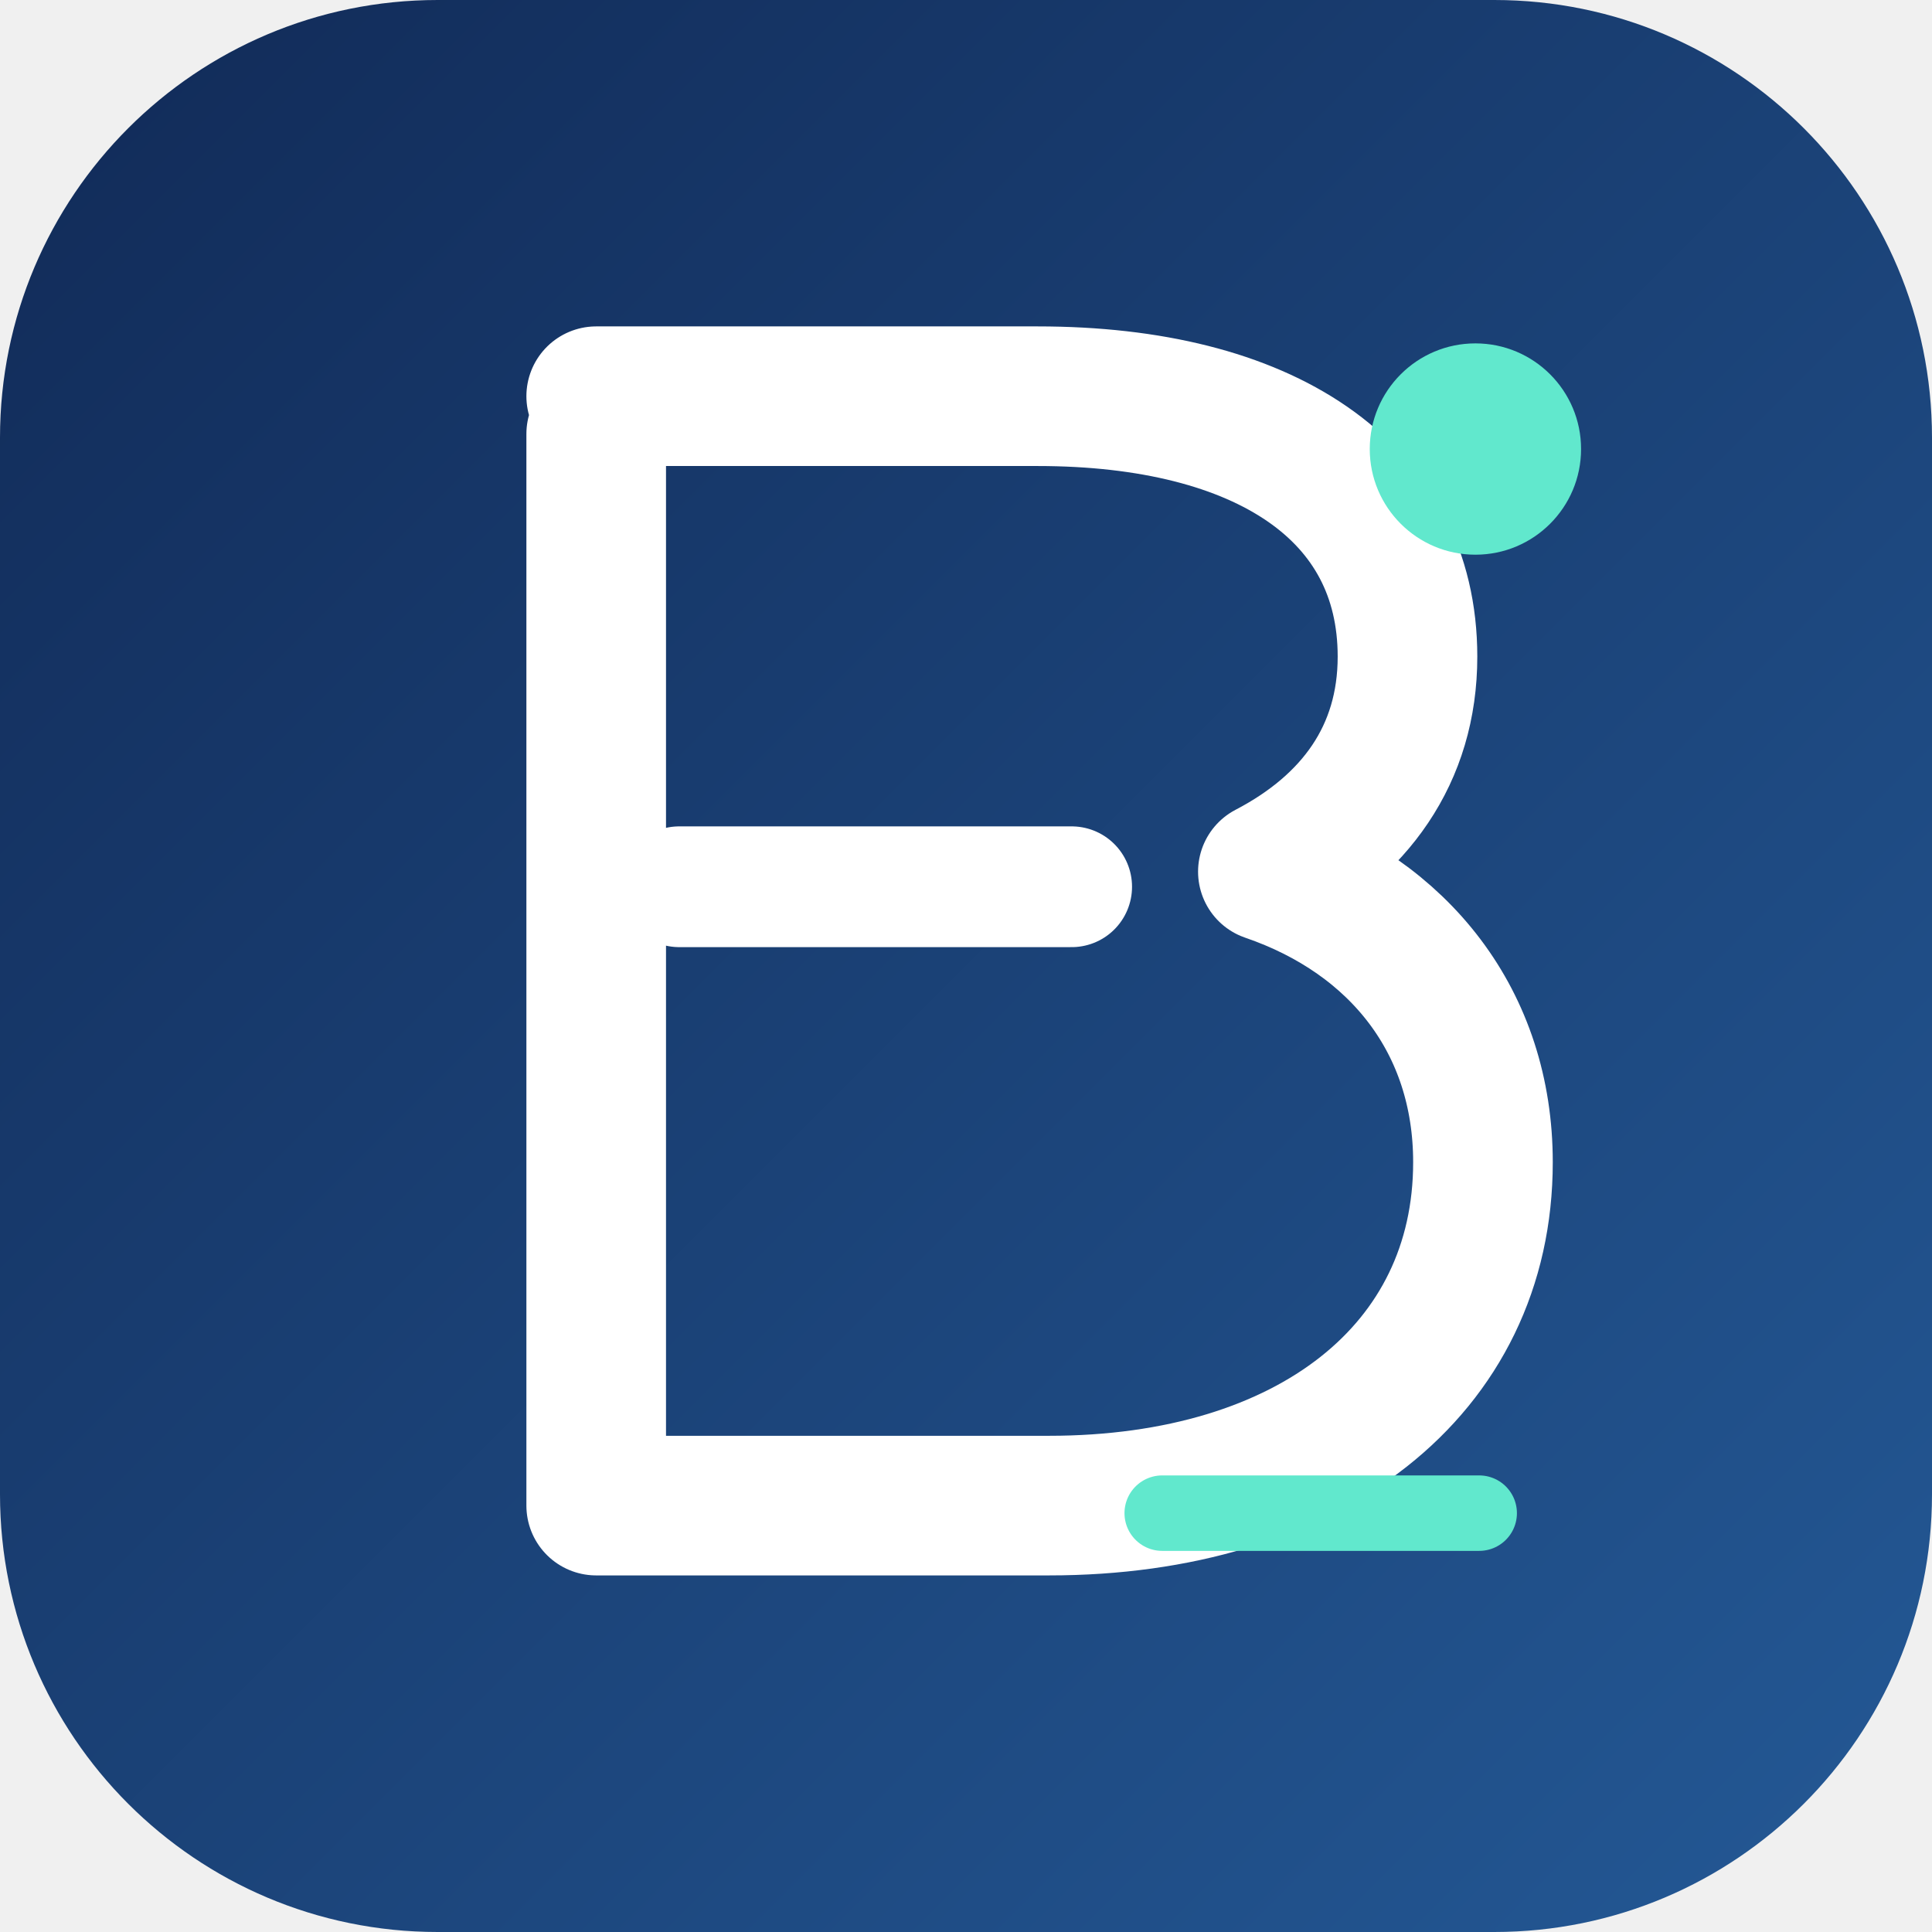
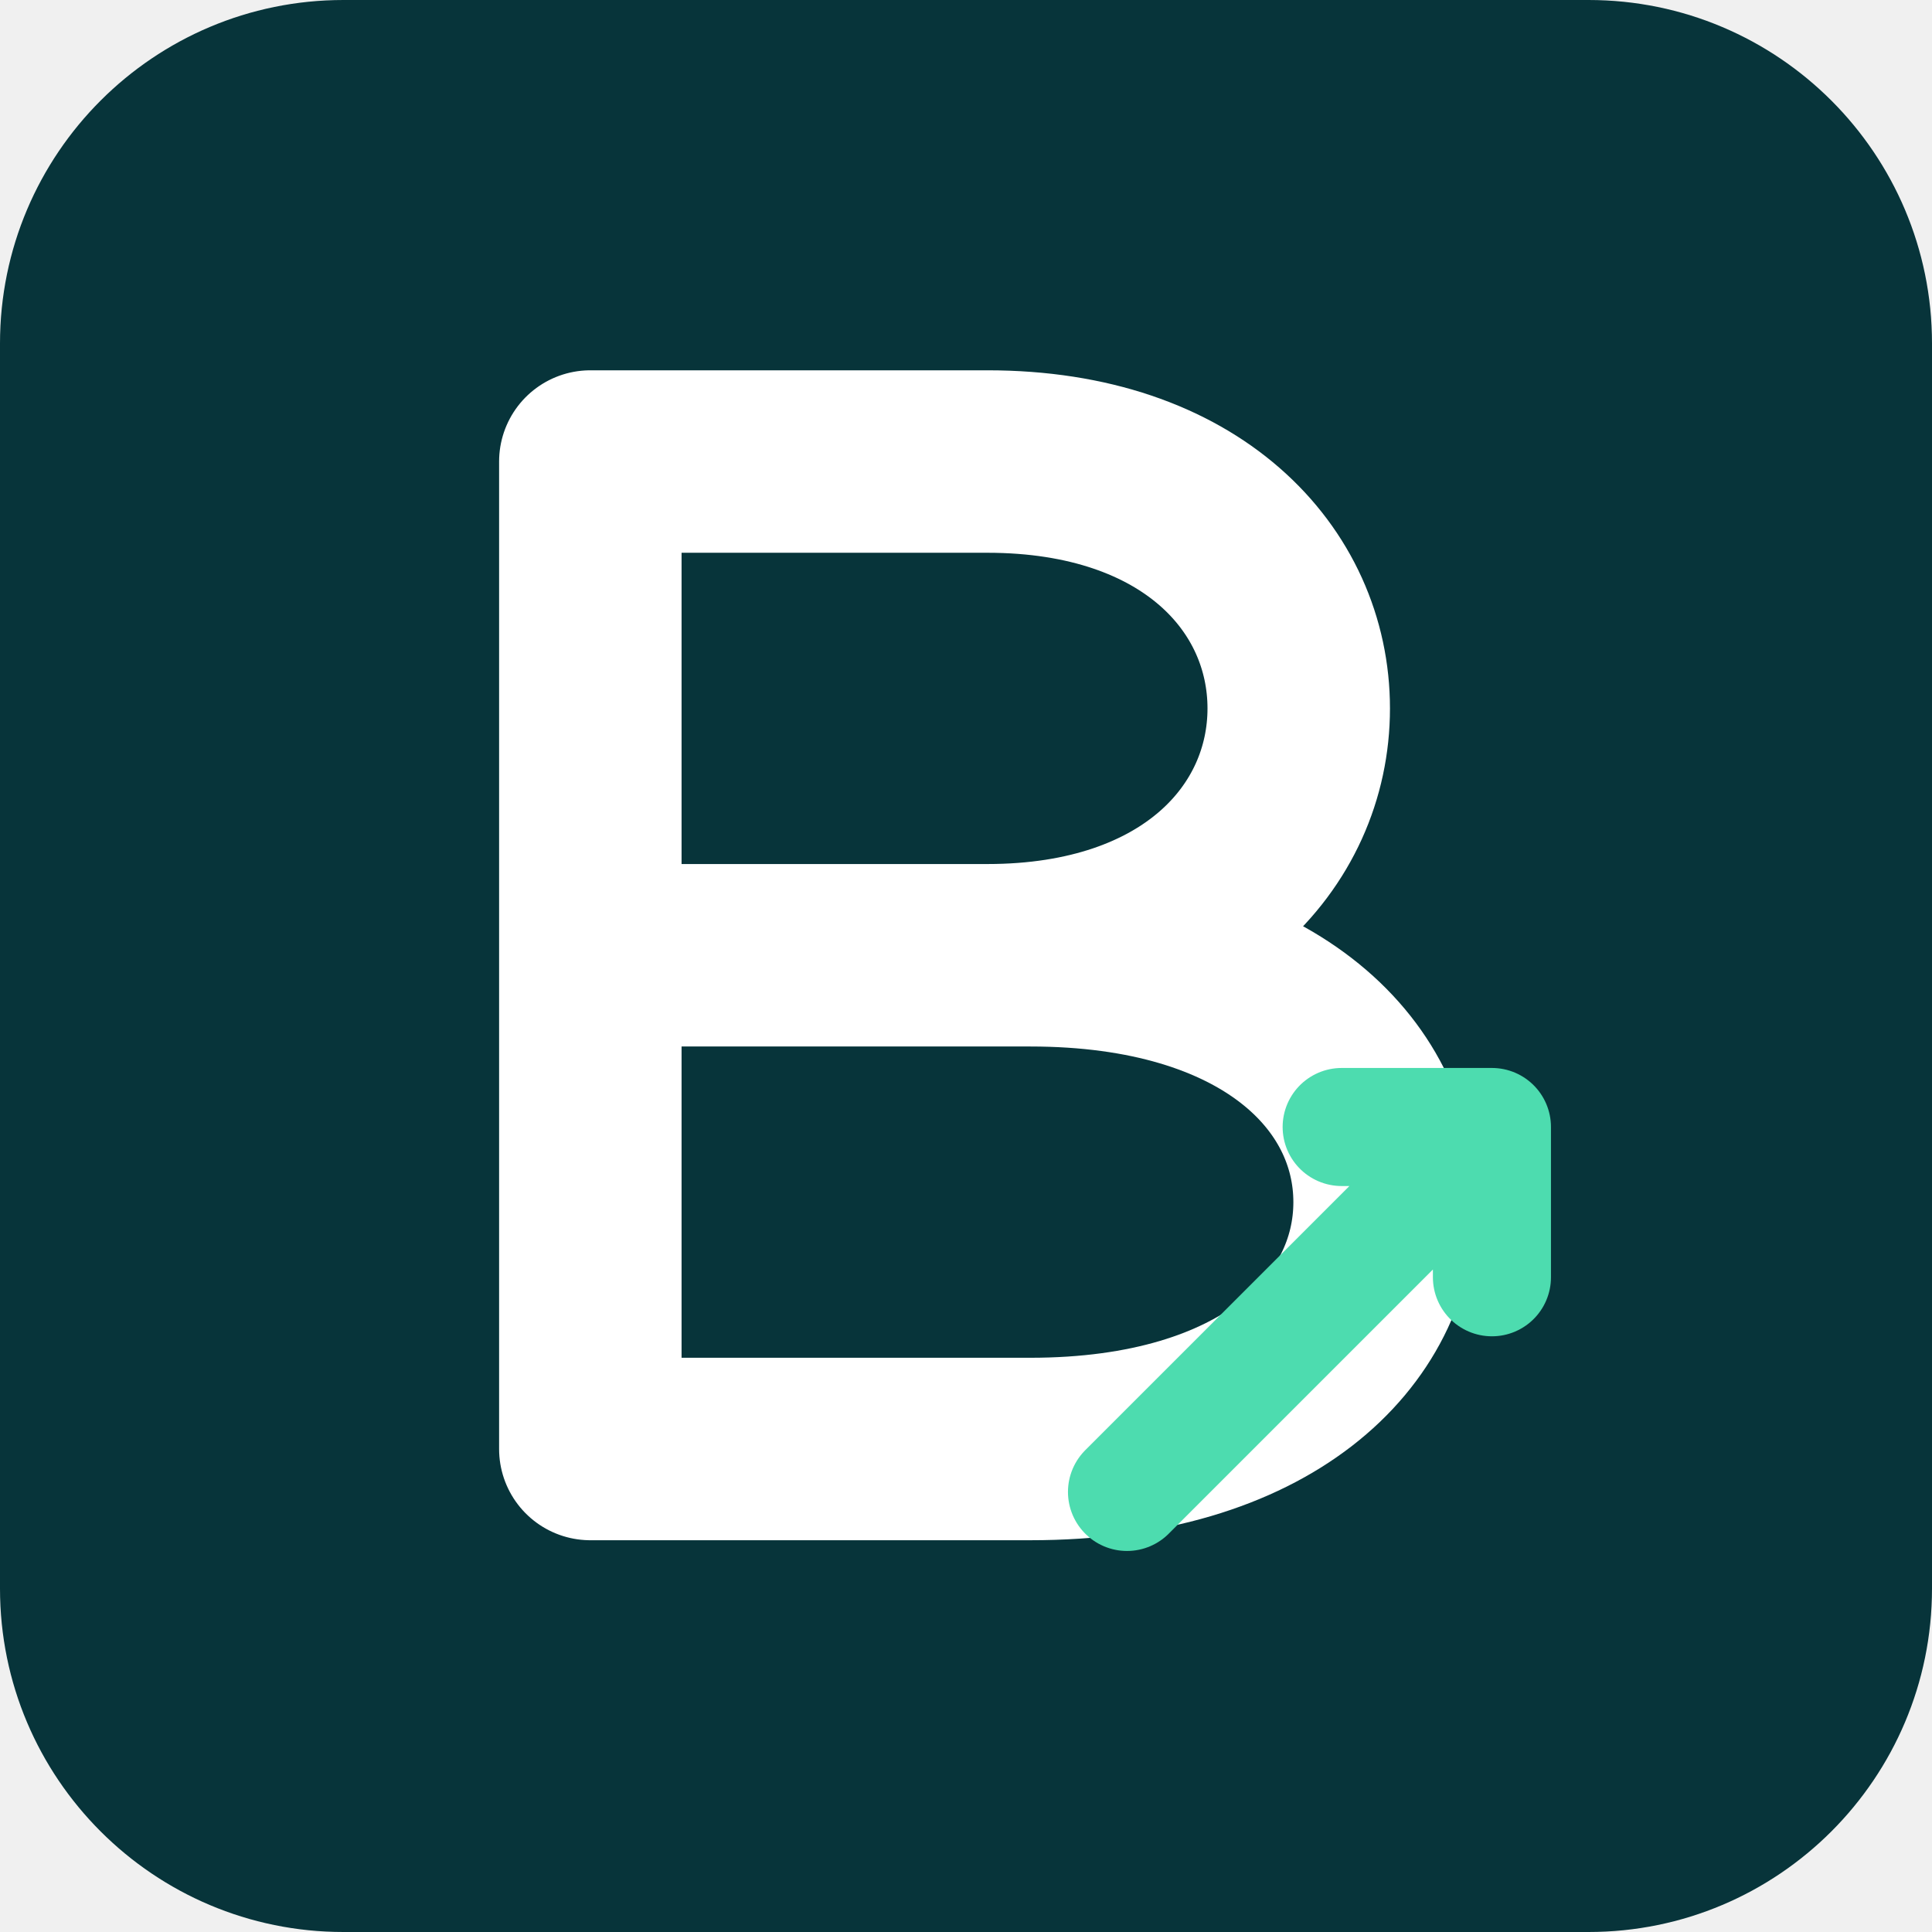
- <svg xmlns="http://www.w3.org/2000/svg" viewBox="0 0 512 512" role="img" aria-label="Budviva">
-   <defs>
-     <linearGradient id="g" x1="0" y1="0" x2="1" y2="1">
-       <stop stop-color="#112a57" />
-       <stop offset="1" stop-color="#245996" />
-     </linearGradient>
-   </defs>
-   <rect width="512" height="512" rx="116" fill="url(#g)" />
-   <path d="M158 115v284h120c69 0 115-36 115-91 0-37-22-65-57-77 23-12 37-31 37-57 0-44-38-69-98-69H158" fill="none" stroke="#fff" stroke-width="37" stroke-linejoin="round" stroke-linecap="round" />
-   <path d="M180 235h104" stroke="#fff" stroke-width="32" stroke-linecap="round" />
-   <circle cx="391" cy="119" r="28" fill="#61e8cd" />
-   <path d="M308 401h84" stroke="#61e8cd" stroke-width="20" stroke-linecap="round" />
+ <svg xmlns="http://www.w3.org/2000/svg" viewBox="0 0 180 180" role="img" aria-label="Budviva">
+   <rect width="180" height="180" rx="32" fill="#07343a" />
+   <g fill="none" stroke="#fff" stroke-width="17" stroke-linecap="round" stroke-linejoin="round">
+     <path d="M55 43v92M55 43h37c19 0 29 11 29 23s-10 23-29 23H55M55 89h41c22 0 33 11 33 23s-11 23-33 23H55" />
+   </g>
+   <path d="M105 139l34-34m-14 0h14v14" fill="none" stroke="#4ddcaf" stroke-width="11" stroke-linecap="round" stroke-linejoin="round" />
</svg>
